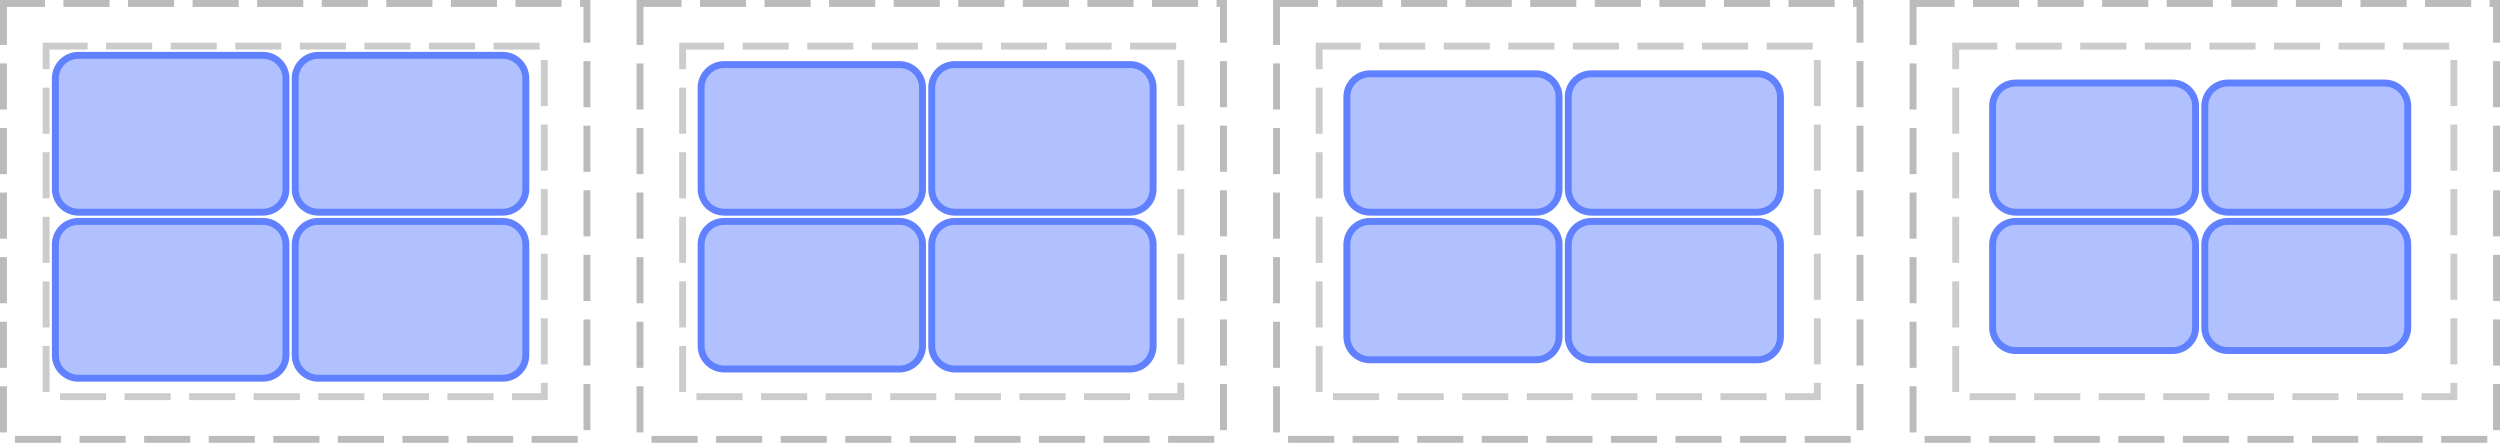
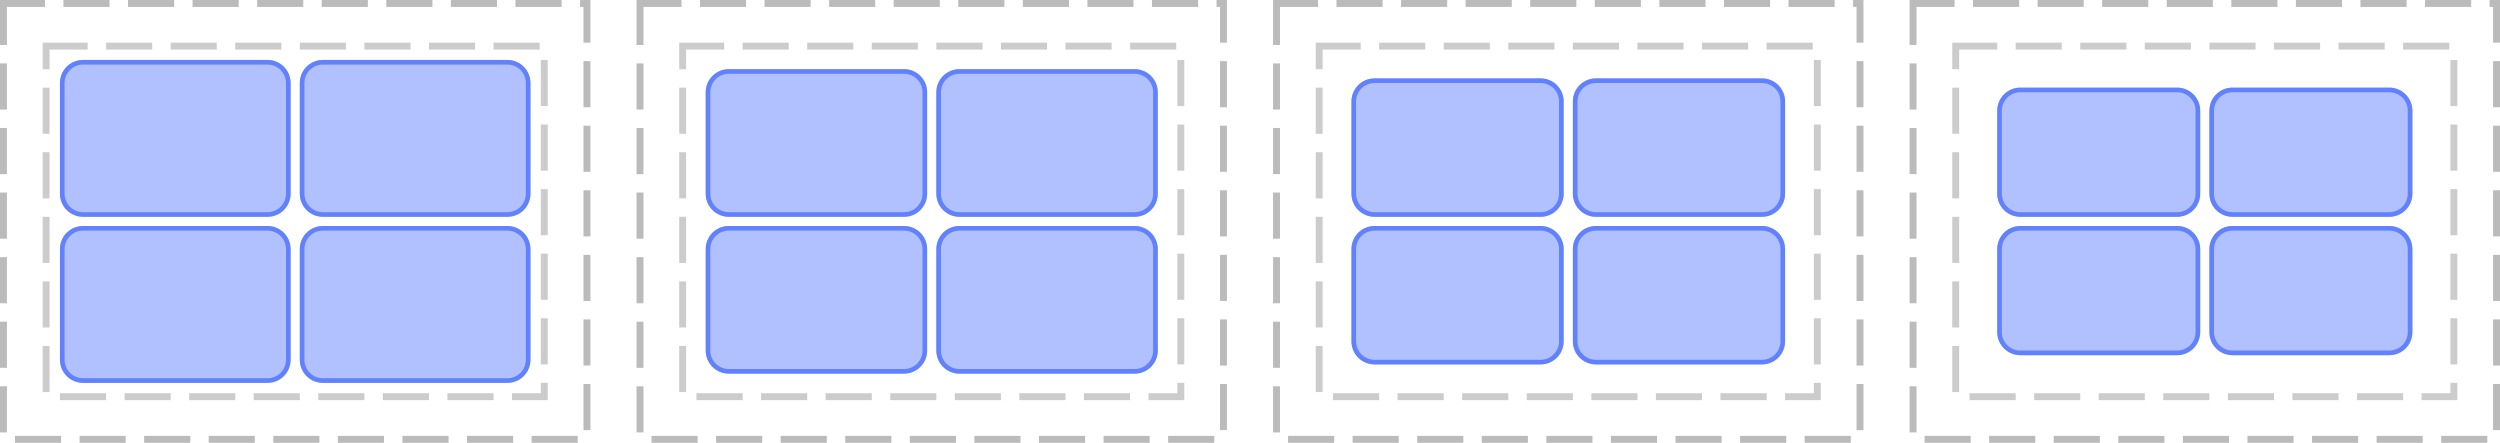
<svg xmlns="http://www.w3.org/2000/svg" width="542pt" height="96pt" viewBox="0 0 542 96" version="1.1">
+   <defs>
+     <clipPath id="clip1">
+       <path d="M 13 13 L 63 13 L 63 47 L 13 47 Z M 13 13 " />
+     </clipPath>
+     <clipPath id="clip2">
+       <path d="M 13 18 C 13 15.238 15.238 13 18 13 L 58 13 C 60.762 13 63 15.238 63 18 L 63 42 C 63 44.762 60.762 47 58 47 L 18 47 C 15.238 47 13 44.762 13 42 Z M 13 18 " />
+     </clipPath>
+     <clipPath id="clip3">
+       <path d="M 13 49 L 63 49 L 63 83 L 13 83 Z M 13 49 " />
+     </clipPath>
+     <clipPath id="clip4">
+       <path d="M 13 54 C 13 51.238 15.238 49 18 49 L 58 49 C 60.762 49 63 51.238 63 54 L 63 78 C 63 80.762 60.762 83 58 83 L 18 83 C 15.238 83 13 80.762 13 78 Z M 13 54 " />
+     </clipPath>
+     <clipPath id="clip5">
+       <path d="M 65 13 L 115 13 L 115 47 L 65 47 Z M 65 13 " />
+     </clipPath>
+     <clipPath id="clip6">
+       <path d="M 65 18 C 65 15.238 67.238 13 70 13 L 110 13 C 112.762 13 115 15.238 115 18 L 115 42 C 115 44.762 112.762 47 110 47 L 70 47 C 67.238 47 65 44.762 65 42 Z M 65 18 " />
+     </clipPath>
+     <clipPath id="clip7">
+       <path d="M 65 49 L 115 49 L 115 83 L 65 83 Z M 65 49 " />
+     </clipPath>
+     <clipPath id="clip8">
+       <path d="M 65 54 C 65 51.238 67.238 49 70 49 L 110 49 C 112.762 49 115 51.238 115 54 L 115 78 C 115 80.762 112.762 83 110 83 L 70 83 C 67.238 83 65 80.762 65 78 Z M 65 54 " />
+     </clipPath>
+     <clipPath id="clip9">
+       <path d="M 153 15 L 201 15 L 201 47 L 153 47 Z M 153 15 " />
+     </clipPath>
+     <clipPath id="clip10">
+       <path d="M 153 20 C 153 17.238 155.238 15 158 15 L 196 15 C 198.762 15 201 17.238 201 20 L 201 42 C 201 44.762 198.762 47 196 47 L 158 47 C 155.238 47 153 44.762 153 42 Z M 153 20 " />
+     </clipPath>
+     <clipPath id="clip11">
+       <path d="M 153 49 L 201 49 L 201 81 L 153 81 Z M 153 49 " />
+     </clipPath>
+     <clipPath id="clip12">
+       <path d="M 153 54 C 153 51.238 155.238 49 158 49 L 196 49 C 198.762 49 201 51.238 201 54 L 201 76 C 201 78.762 198.762 81 196 81 L 158 81 C 155.238 81 153 78.762 153 76 Z M 153 54 " />
+     </clipPath>
+     <clipPath id="clip13">
+       <path d="M 203 15 L 251 15 L 251 47 L 203 47 Z M 203 15 " />
+     </clipPath>
+     <clipPath id="clip14">
+       <path d="M 203 20 C 203 17.238 205.238 15 208 15 L 246 15 C 248.762 15 251 17.238 251 20 L 251 42 C 251 44.762 248.762 47 246 47 L 208 47 C 205.238 47 203 44.762 203 42 Z M 203 20 " />
+     </clipPath>
+     <clipPath id="clip15">
+       <path d="M 203 49 L 251 49 L 251 81 L 203 81 Z M 203 49 " />
+     </clipPath>
+     <clipPath id="clip16">
+       <path d="M 203 54 C 203 51.238 205.238 49 208 49 L 246 49 C 248.762 49 251 51.238 251 54 L 251 76 C 251 78.762 248.762 81 246 81 L 208 81 C 205.238 81 203 78.762 203 76 Z M 203 54 " />
+     </clipPath>
+     <clipPath id="clip17">
+       <path d="M 293 17 L 339 17 L 339 47 L 293 47 Z M 293 17 " />
+     </clipPath>
+     <clipPath id="clip18">
+       <path d="M 293 22 C 293 19.238 295.238 17 298 17 L 334 17 C 336.762 17 339 19.238 339 22 L 339 42 C 339 44.762 336.762 47 334 47 L 298 47 C 295.238 47 293 44.762 293 42 Z M 293 22 " />
+     </clipPath>
+     <clipPath id="clip19">
+       <path d="M 293 49 L 339 49 L 339 79 L 293 79 Z M 293 49 " />
+     </clipPath>
+     <clipPath id="clip20">
+       <path d="M 293 54 C 293 51.238 295.238 49 298 49 L 334 49 C 336.762 49 339 51.238 339 54 L 339 74 C 339 76.762 336.762 79 334 79 L 298 79 C 295.238 79 293 76.762 293 74 Z M 293 54 " />
+     </clipPath>
+     <clipPath id="clip21">
+       <path d="M 341 17 L 387 17 L 387 47 L 341 47 Z M 341 17 " />
+     </clipPath>
+     <clipPath id="clip22">
+       <path d="M 341 22 C 341 19.238 343.238 17 346 17 L 382 17 C 384.762 17 387 19.238 387 22 L 387 42 C 387 44.762 384.762 47 382 47 L 346 47 C 343.238 47 341 44.762 341 42 Z M 341 22 " />
+     </clipPath>
+     <clipPath id="clip23">
+       <path d="M 341 49 L 387 49 L 387 79 L 341 79 Z M 341 49 " />
+     </clipPath>
+     <clipPath id="clip24">
+       <path d="M 341 54 C 341 51.238 343.238 49 346 49 L 382 49 C 384.762 49 387 51.238 387 54 L 387 74 C 387 76.762 384.762 79 382 79 L 346 79 C 343.238 79 341 76.762 341 74 Z M 341 54 " />
+     </clipPath>
+     <clipPath id="clip25">
+       <path d="M 433 19 L 477 19 L 477 47 L 433 47 Z M 433 19 " />
+     </clipPath>
+     <clipPath id="clip26">
+       <path d="M 433 24 C 433 21.238 435.238 19 438 19 L 472 19 C 474.762 19 477 21.238 477 24 L 477 42 C 477 44.762 474.762 47 472 47 L 438 47 C 435.238 47 433 44.762 433 42 Z M 433 24 " />
+     </clipPath>
+     <clipPath id="clip27">
+       <path d="M 433 49 L 477 49 L 477 77 L 433 77 Z M 433 49 " />
+     </clipPath>
+     <clipPath id="clip28">
+       <path d="M 433 54 C 433 51.238 435.238 49 438 49 L 472 49 C 474.762 49 477 51.238 477 54 L 477 72 C 477 74.762 474.762 77 472 77 L 438 77 C 435.238 77 433 74.762 433 72 Z M 433 54 " />
+     </clipPath>
+     <clipPath id="clip29">
+       <path d="M 479 19 L 523 19 L 523 47 L 479 47 Z M 479 19 " />
+     </clipPath>
+     <clipPath id="clip30">
+       <path d="M 479 24 C 479 21.238 481.238 19 484 19 L 518 19 C 520.762 19 523 21.238 523 24 L 523 42 C 523 44.762 520.762 47 518 47 L 484 47 C 481.238 47 479 44.762 479 42 Z M 479 24 " />
+     </clipPath>
+     <clipPath id="clip31">
+       <path d="M 479 49 L 523 49 L 523 77 L 479 77 Z M 479 49 " />
+     </clipPath>
+     <clipPath id="clip32">
+       <path d="M 479 54 C 479 51.238 481.238 49 484 49 L 518 49 C 520.762 49 523 51.238 523 54 L 523 72 C 523 74.762 520.762 77 518 77 L 484 77 C 481.238 77 479 74.762 479 72 Z M 479 54 " />
+     </clipPath>
+   </defs>
  <g id="surface2">
    <path style="fill:none;stroke-width:1.5;stroke-linecap:butt;stroke-linejoin:miter;stroke:rgb(0%,0%,0%);stroke-opacity:0.267;stroke-dasharray:10,4;stroke-dashoffset:1;stroke-miterlimit:10;" d="M 0.75 0.75 L 127.25 0.75 L 127.25 95.25 L 0.75 95.25 Z M 0.75 0.75 " />
    <path style="fill:none;stroke-width:1.5;stroke-linecap:butt;stroke-linejoin:miter;stroke:rgb(0%,0%,0%);stroke-opacity:0.2;stroke-dasharray:10,4;stroke-dashoffset:1;stroke-miterlimit:10;" d="M 10 10 L 118 10 L 118 86 L 10 86 Z M 10 10 " />
    <path style="fill:none;stroke-width:1.5;stroke-linecap:butt;stroke-linejoin:miter;stroke:rgb(0%,0%,0%);stroke-opacity:0.267;stroke-dasharray:10,4;stroke-dashoffset:1;stroke-miterlimit:10;" d="M 138.75 0.75 L 265.25 0.75 L 265.25 95.25 L 138.75 95.25 Z M 138.75 0.75 " />
    <path style="fill:none;stroke-width:1.5;stroke-linecap:butt;stroke-linejoin:miter;stroke:rgb(0%,0%,0%);stroke-opacity:0.2;stroke-dasharray:10,4;stroke-dashoffset:1;stroke-miterlimit:10;" d="M 148 10 L 256 10 L 256 86 L 148 86 Z M 148 10 " />
    <path style="fill:none;stroke-width:1.5;stroke-linecap:butt;stroke-linejoin:miter;stroke:rgb(0%,0%,0%);stroke-opacity:0.267;stroke-dasharray:10,4;stroke-dashoffset:1;stroke-miterlimit:10;" d="M 276.75 0.75 L 403.25 0.75 L 403.25 95.25 L 276.75 95.25 Z M 276.75 0.75 " />
    <path style="fill:none;stroke-width:1.5;stroke-linecap:butt;stroke-linejoin:miter;stroke:rgb(0%,0%,0%);stroke-opacity:0.2;stroke-dasharray:10,4;stroke-dashoffset:1;stroke-miterlimit:10;" d="M 286 10 L 394 10 L 394 86 L 286 86 Z M 286 10 " />
    <path style="fill:none;stroke-width:1.5;stroke-linecap:butt;stroke-linejoin:miter;stroke:rgb(0%,0%,0%);stroke-opacity:0.267;stroke-dasharray:10,4;stroke-dashoffset:1;stroke-miterlimit:10;" d="M 414.75 0.75 L 541.25 0.75 L 541.25 95.25 L 414.75 95.25 Z M 414.75 0.75 " />
    <path style="fill:none;stroke-width:1.5;stroke-linecap:butt;stroke-linejoin:miter;stroke:rgb(0%,0%,0%);stroke-opacity:0.2;stroke-dasharray:10,4;stroke-dashoffset:1;stroke-miterlimit:10;" d="M 424 10 L 532 10 L 532 86 L 424 86 Z M 424 10 " />
-     <path style="fill:none;stroke-width:1.5;stroke-linecap:butt;stroke-linejoin:miter;stroke:rgb(38.039%,50.588%,100%);stroke-opacity:1;stroke-miterlimit:10;" d="M 0 5 C 0 2.238 2.238 0 5 0 L 45 0 C 47.762 0 50 2.238 50 5 L 50 29 C 50 31.762 47.762 34 45 34 L 5 34 C 2.238 34 0 31.762 0 29 Z M 0 5 " transform="matrix(1,0,0,1,12,12)" />
-     <path style=" stroke:none;fill-rule:nonzero;fill:rgb(38.039%,50.588%,100%);fill-opacity:0.49;" d="M 12 17 C 12 14.238 14.238 12 17 12 L 57 12 C 59.762 12 62 14.238 62 17 L 62 41 C 62 43.762 59.762 46 57 46 L 17 46 C 14.238 46 12 43.762 12 41 Z M 12 17 " />
-     <path style="fill:none;stroke-width:1.5;stroke-linecap:butt;stroke-linejoin:miter;stroke:rgb(38.039%,50.588%,100%);stroke-opacity:1;stroke-miterlimit:10;" d="M 0 5 C 0 2.238 2.238 0 5 0 L 45 0 C 47.762 0 50 2.238 50 5 L 50 29 C 50 31.762 47.762 34 45 34 L 5 34 C 2.238 34 0 31.762 0 29 Z M 0 5 " transform="matrix(1,0,0,1,12,48)" />
-     <path style=" stroke:none;fill-rule:nonzero;fill:rgb(38.039%,50.588%,100%);fill-opacity:0.49;" d="M 12 53 C 12 50.238 14.238 48 17 48 L 57 48 C 59.762 48 62 50.238 62 53 L 62 77 C 62 79.762 59.762 82 57 82 L 17 82 C 14.238 82 12 79.762 12 77 Z M 12 53 " />
-     <path style="fill:none;stroke-width:1.5;stroke-linecap:butt;stroke-linejoin:miter;stroke:rgb(38.039%,50.588%,100%);stroke-opacity:1;stroke-miterlimit:10;" d="M 0 5 C 0 2.238 2.238 0 5 0 L 45 0 C 47.762 0 50 2.238 50 5 L 50 29 C 50 31.762 47.762 34 45 34 L 5 34 C 2.238 34 0 31.762 0 29 Z M 0 5 " transform="matrix(1,0,0,1,64,12)" />
-     <path style=" stroke:none;fill-rule:nonzero;fill:rgb(38.039%,50.588%,100%);fill-opacity:0.49;" d="M 64 17 C 64 14.238 66.238 12 69 12 L 109 12 C 111.762 12 114 14.238 114 17 L 114 41 C 114 43.762 111.762 46 109 46 L 69 46 C 66.238 46 64 43.762 64 41 Z M 64 17 " />
-     <path style="fill:none;stroke-width:1.5;stroke-linecap:butt;stroke-linejoin:miter;stroke:rgb(38.039%,50.588%,100%);stroke-opacity:1;stroke-miterlimit:10;" d="M 0 5 C 0 2.238 2.238 0 5 0 L 45 0 C 47.762 0 50 2.238 50 5 L 50 29 C 50 31.762 47.762 34 45 34 L 5 34 C 2.238 34 0 31.762 0 29 Z M 0 5 " transform="matrix(1,0,0,1,64,48)" />
-     <path style=" stroke:none;fill-rule:nonzero;fill:rgb(38.039%,50.588%,100%);fill-opacity:0.49;" d="M 64 53 C 64 50.238 66.238 48 69 48 L 109 48 C 111.762 48 114 50.238 114 53 L 114 77 C 114 79.762 111.762 82 109 82 L 69 82 C 66.238 82 64 79.762 64 77 Z M 64 53 " />
-     <path style="fill:none;stroke-width:1.5;stroke-linecap:butt;stroke-linejoin:miter;stroke:rgb(38.039%,50.588%,100%);stroke-opacity:1;stroke-miterlimit:10;" d="M 0 5 C 0 2.238 2.238 0 5 0 L 43 0 C 45.762 0 48 2.238 48 5 L 48 27 C 48 29.762 45.762 32 43 32 L 5 32 C 2.238 32 0 29.762 0 27 Z M 0 5 " transform="matrix(1,0,0,1,152,14)" />
-     <path style=" stroke:none;fill-rule:nonzero;fill:rgb(38.039%,50.588%,100%);fill-opacity:0.49;" d="M 152 19 C 152 16.238 154.238 14 157 14 L 195 14 C 197.762 14 200 16.238 200 19 L 200 41 C 200 43.762 197.762 46 195 46 L 157 46 C 154.238 46 152 43.762 152 41 Z M 152 19 " />
-     <path style="fill:none;stroke-width:1.5;stroke-linecap:butt;stroke-linejoin:miter;stroke:rgb(38.039%,50.588%,100%);stroke-opacity:1;stroke-miterlimit:10;" d="M 0 5 C 0 2.238 2.238 0 5 0 L 43 0 C 45.762 0 48 2.238 48 5 L 48 27 C 48 29.762 45.762 32 43 32 L 5 32 C 2.238 32 0 29.762 0 27 Z M 0 5 " transform="matrix(1,0,0,1,152,48)" />
-     <path style=" stroke:none;fill-rule:nonzero;fill:rgb(38.039%,50.588%,100%);fill-opacity:0.49;" d="M 152 53 C 152 50.238 154.238 48 157 48 L 195 48 C 197.762 48 200 50.238 200 53 L 200 75 C 200 77.762 197.762 80 195 80 L 157 80 C 154.238 80 152 77.762 152 75 Z M 152 53 " />
-     <path style="fill:none;stroke-width:1.5;stroke-linecap:butt;stroke-linejoin:miter;stroke:rgb(38.039%,50.588%,100%);stroke-opacity:1;stroke-miterlimit:10;" d="M 0 5 C 0 2.238 2.238 0 5 0 L 43 0 C 45.762 0 48 2.238 48 5 L 48 27 C 48 29.762 45.762 32 43 32 L 5 32 C 2.238 32 0 29.762 0 27 Z M 0 5 " transform="matrix(1,0,0,1,202,14)" />
-     <path style=" stroke:none;fill-rule:nonzero;fill:rgb(38.039%,50.588%,100%);fill-opacity:0.49;" d="M 202 19 C 202 16.238 204.238 14 207 14 L 245 14 C 247.762 14 250 16.238 250 19 L 250 41 C 250 43.762 247.762 46 245 46 L 207 46 C 204.238 46 202 43.762 202 41 Z M 202 19 " />
-     <path style="fill:none;stroke-width:1.5;stroke-linecap:butt;stroke-linejoin:miter;stroke:rgb(38.039%,50.588%,100%);stroke-opacity:1;stroke-miterlimit:10;" d="M 0 5 C 0 2.238 2.238 0 5 0 L 43 0 C 45.762 0 48 2.238 48 5 L 48 27 C 48 29.762 45.762 32 43 32 L 5 32 C 2.238 32 0 29.762 0 27 Z M 0 5 " transform="matrix(1,0,0,1,202,48)" />
-     <path style=" stroke:none;fill-rule:nonzero;fill:rgb(38.039%,50.588%,100%);fill-opacity:0.49;" d="M 202 53 C 202 50.238 204.238 48 207 48 L 245 48 C 247.762 48 250 50.238 250 53 L 250 75 C 250 77.762 247.762 80 245 80 L 207 80 C 204.238 80 202 77.762 202 75 Z M 202 53 " />
-     <path style="fill:none;stroke-width:1.5;stroke-linecap:butt;stroke-linejoin:miter;stroke:rgb(38.039%,50.588%,100%);stroke-opacity:1;stroke-miterlimit:10;" d="M 0 5 C 0 2.238 2.238 0 5 0 L 41 0 C 43.762 0 46 2.238 46 5 L 46 25 C 46 27.762 43.762 30 41 30 L 5 30 C 2.238 30 0 27.762 0 25 Z M 0 5 " transform="matrix(1,0,0,1,292,16)" />
-     <path style=" stroke:none;fill-rule:nonzero;fill:rgb(38.039%,50.588%,100%);fill-opacity:0.49;" d="M 292 21 C 292 18.238 294.238 16 297 16 L 333 16 C 335.762 16 338 18.238 338 21 L 338 41 C 338 43.762 335.762 46 333 46 L 297 46 C 294.238 46 292 43.762 292 41 Z M 292 21 " />
-     <path style="fill:none;stroke-width:1.5;stroke-linecap:butt;stroke-linejoin:miter;stroke:rgb(38.039%,50.588%,100%);stroke-opacity:1;stroke-miterlimit:10;" d="M 0 5 C 0 2.238 2.238 0 5 0 L 41 0 C 43.762 0 46 2.238 46 5 L 46 25 C 46 27.762 43.762 30 41 30 L 5 30 C 2.238 30 0 27.762 0 25 Z M 0 5 " transform="matrix(1,0,0,1,292,48)" />
-     <path style=" stroke:none;fill-rule:nonzero;fill:rgb(38.039%,50.588%,100%);fill-opacity:0.49;" d="M 292 53 C 292 50.238 294.238 48 297 48 L 333 48 C 335.762 48 338 50.238 338 53 L 338 73 C 338 75.762 335.762 78 333 78 L 297 78 C 294.238 78 292 75.762 292 73 Z M 292 53 " />
-     <path style="fill:none;stroke-width:1.5;stroke-linecap:butt;stroke-linejoin:miter;stroke:rgb(38.039%,50.588%,100%);stroke-opacity:1;stroke-miterlimit:10;" d="M 0 5 C 0 2.238 2.238 0 5 0 L 41 0 C 43.762 0 46 2.238 46 5 L 46 25 C 46 27.762 43.762 30 41 30 L 5 30 C 2.238 30 0 27.762 0 25 Z M 0 5 " transform="matrix(1,0,0,1,340,16)" />
-     <path style=" stroke:none;fill-rule:nonzero;fill:rgb(38.039%,50.588%,100%);fill-opacity:0.49;" d="M 340 21 C 340 18.238 342.238 16 345 16 L 381 16 C 383.762 16 386 18.238 386 21 L 386 41 C 386 43.762 383.762 46 381 46 L 345 46 C 342.238 46 340 43.762 340 41 Z M 340 21 " />
-     <path style="fill:none;stroke-width:1.5;stroke-linecap:butt;stroke-linejoin:miter;stroke:rgb(38.039%,50.588%,100%);stroke-opacity:1;stroke-miterlimit:10;" d="M 0 5 C 0 2.238 2.238 0 5 0 L 41 0 C 43.762 0 46 2.238 46 5 L 46 25 C 46 27.762 43.762 30 41 30 L 5 30 C 2.238 30 0 27.762 0 25 Z M 0 5 " transform="matrix(1,0,0,1,340,48)" />
-     <path style=" stroke:none;fill-rule:nonzero;fill:rgb(38.039%,50.588%,100%);fill-opacity:0.49;" d="M 340 53 C 340 50.238 342.238 48 345 48 L 381 48 C 383.762 48 386 50.238 386 53 L 386 73 C 386 75.762 383.762 78 381 78 L 345 78 C 342.238 78 340 75.762 340 73 Z M 340 53 " />
-     <path style="fill:none;stroke-width:1.5;stroke-linecap:butt;stroke-linejoin:miter;stroke:rgb(38.039%,50.588%,100%);stroke-opacity:1;stroke-miterlimit:10;" d="M 0 5 C 0 2.238 2.238 0 5 0 L 39 0 C 41.762 0 44 2.238 44 5 L 44 23 C 44 25.762 41.762 28 39 28 L 5 28 C 2.238 28 0 25.762 0 23 Z M 0 5 " transform="matrix(1,0,0,1,432,18)" />
-     <path style=" stroke:none;fill-rule:nonzero;fill:rgb(38.039%,50.588%,100%);fill-opacity:0.49;" d="M 432 23 C 432 20.238 434.238 18 437 18 L 471 18 C 473.762 18 476 20.238 476 23 L 476 41 C 476 43.762 473.762 46 471 46 L 437 46 C 434.238 46 432 43.762 432 41 Z M 432 23 " />
-     <path style="fill:none;stroke-width:1.5;stroke-linecap:butt;stroke-linejoin:miter;stroke:rgb(38.039%,50.588%,100%);stroke-opacity:1;stroke-miterlimit:10;" d="M 0 5 C 0 2.238 2.238 0 5 0 L 39 0 C 41.762 0 44 2.238 44 5 L 44 23 C 44 25.762 41.762 28 39 28 L 5 28 C 2.238 28 0 25.762 0 23 Z M 0 5 " transform="matrix(1,0,0,1,432,48)" />
-     <path style=" stroke:none;fill-rule:nonzero;fill:rgb(38.039%,50.588%,100%);fill-opacity:0.49;" d="M 432 53 C 432 50.238 434.238 48 437 48 L 471 48 C 473.762 48 476 50.238 476 53 L 476 71 C 476 73.762 473.762 76 471 76 L 437 76 C 434.238 76 432 73.762 432 71 Z M 432 53 " />
-     <path style="fill:none;stroke-width:1.5;stroke-linecap:butt;stroke-linejoin:miter;stroke:rgb(38.039%,50.588%,100%);stroke-opacity:1;stroke-miterlimit:10;" d="M 0 5 C 0 2.238 2.238 0 5 0 L 39 0 C 41.762 0 44 2.238 44 5 L 44 23 C 44 25.762 41.762 28 39 28 L 5 28 C 2.238 28 0 25.762 0 23 Z M 0 5 " transform="matrix(1,0,0,1,478,18)" />
-     <path style=" stroke:none;fill-rule:nonzero;fill:rgb(38.039%,50.588%,100%);fill-opacity:0.49;" d="M 478 23 C 478 20.238 480.238 18 483 18 L 517 18 C 519.762 18 522 20.238 522 23 L 522 41 C 522 43.762 519.762 46 517 46 L 483 46 C 480.238 46 478 43.762 478 41 Z M 478 23 " />
-     <path style="fill:none;stroke-width:1.5;stroke-linecap:butt;stroke-linejoin:miter;stroke:rgb(38.039%,50.588%,100%);stroke-opacity:1;stroke-miterlimit:10;" d="M 0 5 C 0 2.238 2.238 0 5 0 L 39 0 C 41.762 0 44 2.238 44 5 L 44 23 C 44 25.762 41.762 28 39 28 L 5 28 C 2.238 28 0 25.762 0 23 Z M 0 5 " transform="matrix(1,0,0,1,478,48)" />
-     <path style=" stroke:none;fill-rule:nonzero;fill:rgb(38.039%,50.588%,100%);fill-opacity:0.49;" d="M 478 53 C 478 50.238 480.238 48 483 48 L 517 48 C 519.762 48 522 50.238 522 53 L 522 71 C 522 73.762 519.762 76 517 76 L 483 76 C 480.238 76 478 73.762 478 71 Z M 478 53 " />
+     <g clip-path="url(#clip1)" clip-rule="nonzero">
+       <g clip-path="url(#clip2)" clip-rule="nonzero">
+         <rect x="0" y="0" width="542" height="96" style="fill:rgb(38.039%,50.588%,100%);fill-opacity:0.49;stroke:none;" />
+         <path style="fill:none;stroke-width:2;stroke-linecap:butt;stroke-linejoin:miter;stroke:rgb(38.039%,50.588%,100%);stroke-opacity:1;stroke-miterlimit:10;" d="M 1 6 C 1 3.238 3.238 1 6 1 L 46 1 C 48.762 1 51 3.238 51 6 L 51 30 C 51 32.762 48.762 35 46 35 L 6 35 C 3.238 35 1 32.762 1 30 Z M 1 6 " transform="matrix(1,0,0,1,12,12)" />
+       </g>
+     </g>
+     <g clip-path="url(#clip3)" clip-rule="nonzero">
+       <g clip-path="url(#clip4)" clip-rule="nonzero">
+         <rect x="0" y="0" width="542" height="96" style="fill:rgb(38.039%,50.588%,100%);fill-opacity:0.49;stroke:none;" />
+         <path style="fill:none;stroke-width:2;stroke-linecap:butt;stroke-linejoin:miter;stroke:rgb(38.039%,50.588%,100%);stroke-opacity:1;stroke-miterlimit:10;" d="M 1 6 C 1 3.238 3.238 1 6 1 L 46 1 C 48.762 1 51 3.238 51 6 L 51 30 C 51 32.762 48.762 35 46 35 L 6 35 C 3.238 35 1 32.762 1 30 Z M 1 6 " transform="matrix(1,0,0,1,12,48)" />
+       </g>
+     </g>
+     <g clip-path="url(#clip5)" clip-rule="nonzero">
+       <g clip-path="url(#clip6)" clip-rule="nonzero">
+         <rect x="0" y="0" width="542" height="96" style="fill:rgb(38.039%,50.588%,100%);fill-opacity:0.49;stroke:none;" />
+         <path style="fill:none;stroke-width:2;stroke-linecap:butt;stroke-linejoin:miter;stroke:rgb(38.039%,50.588%,100%);stroke-opacity:1;stroke-miterlimit:10;" d="M 1 6 C 1 3.238 3.238 1 6 1 L 46 1 C 48.762 1 51 3.238 51 6 L 51 30 C 51 32.762 48.762 35 46 35 L 6 35 C 3.238 35 1 32.762 1 30 Z M 1 6 " transform="matrix(1,0,0,1,64,12)" />
+       </g>
+     </g>
+     <g clip-path="url(#clip7)" clip-rule="nonzero">
+       <g clip-path="url(#clip8)" clip-rule="nonzero">
+         <rect x="0" y="0" width="542" height="96" style="fill:rgb(38.039%,50.588%,100%);fill-opacity:0.49;stroke:none;" />
+         <path style="fill:none;stroke-width:2;stroke-linecap:butt;stroke-linejoin:miter;stroke:rgb(38.039%,50.588%,100%);stroke-opacity:1;stroke-miterlimit:10;" d="M 1 6 C 1 3.238 3.238 1 6 1 L 46 1 C 48.762 1 51 3.238 51 6 L 51 30 C 51 32.762 48.762 35 46 35 L 6 35 C 3.238 35 1 32.762 1 30 Z M 1 6 " transform="matrix(1,0,0,1,64,48)" />
+       </g>
+     </g>
+     <g clip-path="url(#clip9)" clip-rule="nonzero">
+       <g clip-path="url(#clip10)" clip-rule="nonzero">
+         <rect x="0" y="0" width="542" height="96" style="fill:rgb(38.039%,50.588%,100%);fill-opacity:0.49;stroke:none;" />
+         <path style="fill:none;stroke-width:2;stroke-linecap:butt;stroke-linejoin:miter;stroke:rgb(38.039%,50.588%,100%);stroke-opacity:1;stroke-miterlimit:10;" d="M 1 6 C 1 3.238 3.238 1 6 1 L 44 1 C 46.762 1 49 3.238 49 6 L 49 28 C 49 30.762 46.762 33 44 33 L 6 33 C 3.238 33 1 30.762 1 28 Z M 1 6 " transform="matrix(1,0,0,1,152,14)" />
+       </g>
+     </g>
+     <g clip-path="url(#clip11)" clip-rule="nonzero">
+       <g clip-path="url(#clip12)" clip-rule="nonzero">
+         <rect x="0" y="0" width="542" height="96" style="fill:rgb(38.039%,50.588%,100%);fill-opacity:0.49;stroke:none;" />
+         <path style="fill:none;stroke-width:2;stroke-linecap:butt;stroke-linejoin:miter;stroke:rgb(38.039%,50.588%,100%);stroke-opacity:1;stroke-miterlimit:10;" d="M 1 6 C 1 3.238 3.238 1 6 1 L 44 1 C 46.762 1 49 3.238 49 6 L 49 28 C 49 30.762 46.762 33 44 33 L 6 33 C 3.238 33 1 30.762 1 28 Z M 1 6 " transform="matrix(1,0,0,1,152,48)" />
+       </g>
+     </g>
+     <g clip-path="url(#clip13)" clip-rule="nonzero">
+       <g clip-path="url(#clip14)" clip-rule="nonzero">
+         <rect x="0" y="0" width="542" height="96" style="fill:rgb(38.039%,50.588%,100%);fill-opacity:0.49;stroke:none;" />
+         <path style="fill:none;stroke-width:2;stroke-linecap:butt;stroke-linejoin:miter;stroke:rgb(38.039%,50.588%,100%);stroke-opacity:1;stroke-miterlimit:10;" d="M 1 6 C 1 3.238 3.238 1 6 1 L 44 1 C 46.762 1 49 3.238 49 6 L 49 28 C 49 30.762 46.762 33 44 33 L 6 33 C 3.238 33 1 30.762 1 28 Z M 1 6 " transform="matrix(1,0,0,1,202,14)" />
+       </g>
+     </g>
+     <g clip-path="url(#clip15)" clip-rule="nonzero">
+       <g clip-path="url(#clip16)" clip-rule="nonzero">
+         <rect x="0" y="0" width="542" height="96" style="fill:rgb(38.039%,50.588%,100%);fill-opacity:0.49;stroke:none;" />
+         <path style="fill:none;stroke-width:2;stroke-linecap:butt;stroke-linejoin:miter;stroke:rgb(38.039%,50.588%,100%);stroke-opacity:1;stroke-miterlimit:10;" d="M 1 6 C 1 3.238 3.238 1 6 1 L 44 1 C 46.762 1 49 3.238 49 6 L 49 28 C 49 30.762 46.762 33 44 33 L 6 33 C 3.238 33 1 30.762 1 28 Z M 1 6 " transform="matrix(1,0,0,1,202,48)" />
+       </g>
+     </g>
+     <g clip-path="url(#clip17)" clip-rule="nonzero">
+       <g clip-path="url(#clip18)" clip-rule="nonzero">
+         <rect x="0" y="0" width="542" height="96" style="fill:rgb(38.039%,50.588%,100%);fill-opacity:0.49;stroke:none;" />
+         <path style="fill:none;stroke-width:2;stroke-linecap:butt;stroke-linejoin:miter;stroke:rgb(38.039%,50.588%,100%);stroke-opacity:1;stroke-miterlimit:10;" d="M 1 6 C 1 3.238 3.238 1 6 1 L 42 1 C 44.762 1 47 3.238 47 6 L 47 26 C 47 28.762 44.762 31 42 31 L 6 31 C 3.238 31 1 28.762 1 26 Z M 1 6 " transform="matrix(1,0,0,1,292,16)" />
+       </g>
+     </g>
+     <g clip-path="url(#clip19)" clip-rule="nonzero">
+       <g clip-path="url(#clip20)" clip-rule="nonzero">
+         <rect x="0" y="0" width="542" height="96" style="fill:rgb(38.039%,50.588%,100%);fill-opacity:0.49;stroke:none;" />
+         <path style="fill:none;stroke-width:2;stroke-linecap:butt;stroke-linejoin:miter;stroke:rgb(38.039%,50.588%,100%);stroke-opacity:1;stroke-miterlimit:10;" d="M 1 6 C 1 3.238 3.238 1 6 1 L 42 1 C 44.762 1 47 3.238 47 6 L 47 26 C 47 28.762 44.762 31 42 31 L 6 31 C 3.238 31 1 28.762 1 26 Z M 1 6 " transform="matrix(1,0,0,1,292,48)" />
+       </g>
+     </g>
+     <g clip-path="url(#clip21)" clip-rule="nonzero">
+       <g clip-path="url(#clip22)" clip-rule="nonzero">
+         <rect x="0" y="0" width="542" height="96" style="fill:rgb(38.039%,50.588%,100%);fill-opacity:0.49;stroke:none;" />
+         <path style="fill:none;stroke-width:2;stroke-linecap:butt;stroke-linejoin:miter;stroke:rgb(38.039%,50.588%,100%);stroke-opacity:1;stroke-miterlimit:10;" d="M 1 6 C 1 3.238 3.238 1 6 1 L 42 1 C 44.762 1 47 3.238 47 6 L 47 26 C 47 28.762 44.762 31 42 31 L 6 31 C 3.238 31 1 28.762 1 26 Z M 1 6 " transform="matrix(1,0,0,1,340,16)" />
+       </g>
+     </g>
+     <g clip-path="url(#clip23)" clip-rule="nonzero">
+       <g clip-path="url(#clip24)" clip-rule="nonzero">
+         <rect x="0" y="0" width="542" height="96" style="fill:rgb(38.039%,50.588%,100%);fill-opacity:0.49;stroke:none;" />
+         <path style="fill:none;stroke-width:2;stroke-linecap:butt;stroke-linejoin:miter;stroke:rgb(38.039%,50.588%,100%);stroke-opacity:1;stroke-miterlimit:10;" d="M 1 6 C 1 3.238 3.238 1 6 1 L 42 1 C 44.762 1 47 3.238 47 6 L 47 26 C 47 28.762 44.762 31 42 31 L 6 31 C 3.238 31 1 28.762 1 26 Z M 1 6 " transform="matrix(1,0,0,1,340,48)" />
+       </g>
+     </g>
+     <g clip-path="url(#clip25)" clip-rule="nonzero">
+       <g clip-path="url(#clip26)" clip-rule="nonzero">
+         <rect x="0" y="0" width="542" height="96" style="fill:rgb(38.039%,50.588%,100%);fill-opacity:0.49;stroke:none;" />
+         <path style="fill:none;stroke-width:2;stroke-linecap:butt;stroke-linejoin:miter;stroke:rgb(38.039%,50.588%,100%);stroke-opacity:1;stroke-miterlimit:10;" d="M 1 6 C 1 3.238 3.238 1 6 1 L 40 1 C 42.762 1 45 3.238 45 6 L 45 24 C 45 26.762 42.762 29 40 29 L 6 29 C 3.238 29 1 26.762 1 24 Z M 1 6 " transform="matrix(1,0,0,1,432,18)" />
+       </g>
+     </g>
+     <g clip-path="url(#clip27)" clip-rule="nonzero">
+       <g clip-path="url(#clip28)" clip-rule="nonzero">
+         <rect x="0" y="0" width="542" height="96" style="fill:rgb(38.039%,50.588%,100%);fill-opacity:0.49;stroke:none;" />
+         <path style="fill:none;stroke-width:2;stroke-linecap:butt;stroke-linejoin:miter;stroke:rgb(38.039%,50.588%,100%);stroke-opacity:1;stroke-miterlimit:10;" d="M 1 6 C 1 3.238 3.238 1 6 1 L 40 1 C 42.762 1 45 3.238 45 6 L 45 24 C 45 26.762 42.762 29 40 29 L 6 29 C 3.238 29 1 26.762 1 24 Z M 1 6 " transform="matrix(1,0,0,1,432,48)" />
+       </g>
+     </g>
+     <g clip-path="url(#clip29)" clip-rule="nonzero">
+       <g clip-path="url(#clip30)" clip-rule="nonzero">
+         <rect x="0" y="0" width="542" height="96" style="fill:rgb(38.039%,50.588%,100%);fill-opacity:0.49;stroke:none;" />
+         <path style="fill:none;stroke-width:2;stroke-linecap:butt;stroke-linejoin:miter;stroke:rgb(38.039%,50.588%,100%);stroke-opacity:1;stroke-miterlimit:10;" d="M 1 6 C 1 3.238 3.238 1 6 1 L 40 1 C 42.762 1 45 3.238 45 6 L 45 24 C 45 26.762 42.762 29 40 29 L 6 29 C 3.238 29 1 26.762 1 24 Z M 1 6 " transform="matrix(1,0,0,1,478,18)" />
+       </g>
+     </g>
+     <g clip-path="url(#clip31)" clip-rule="nonzero">
+       <g clip-path="url(#clip32)" clip-rule="nonzero">
+         <rect x="0" y="0" width="542" height="96" style="fill:rgb(38.039%,50.588%,100%);fill-opacity:0.49;stroke:none;" />
+         <path style="fill:none;stroke-width:2;stroke-linecap:butt;stroke-linejoin:miter;stroke:rgb(38.039%,50.588%,100%);stroke-opacity:1;stroke-miterlimit:10;" d="M 1 6 C 1 3.238 3.238 1 6 1 L 40 1 C 42.762 1 45 3.238 45 6 L 45 24 C 45 26.762 42.762 29 40 29 L 6 29 C 3.238 29 1 26.762 1 24 Z M 1 6 " transform="matrix(1,0,0,1,478,48)" />
+       </g>
+     </g>
  </g>
</svg>
